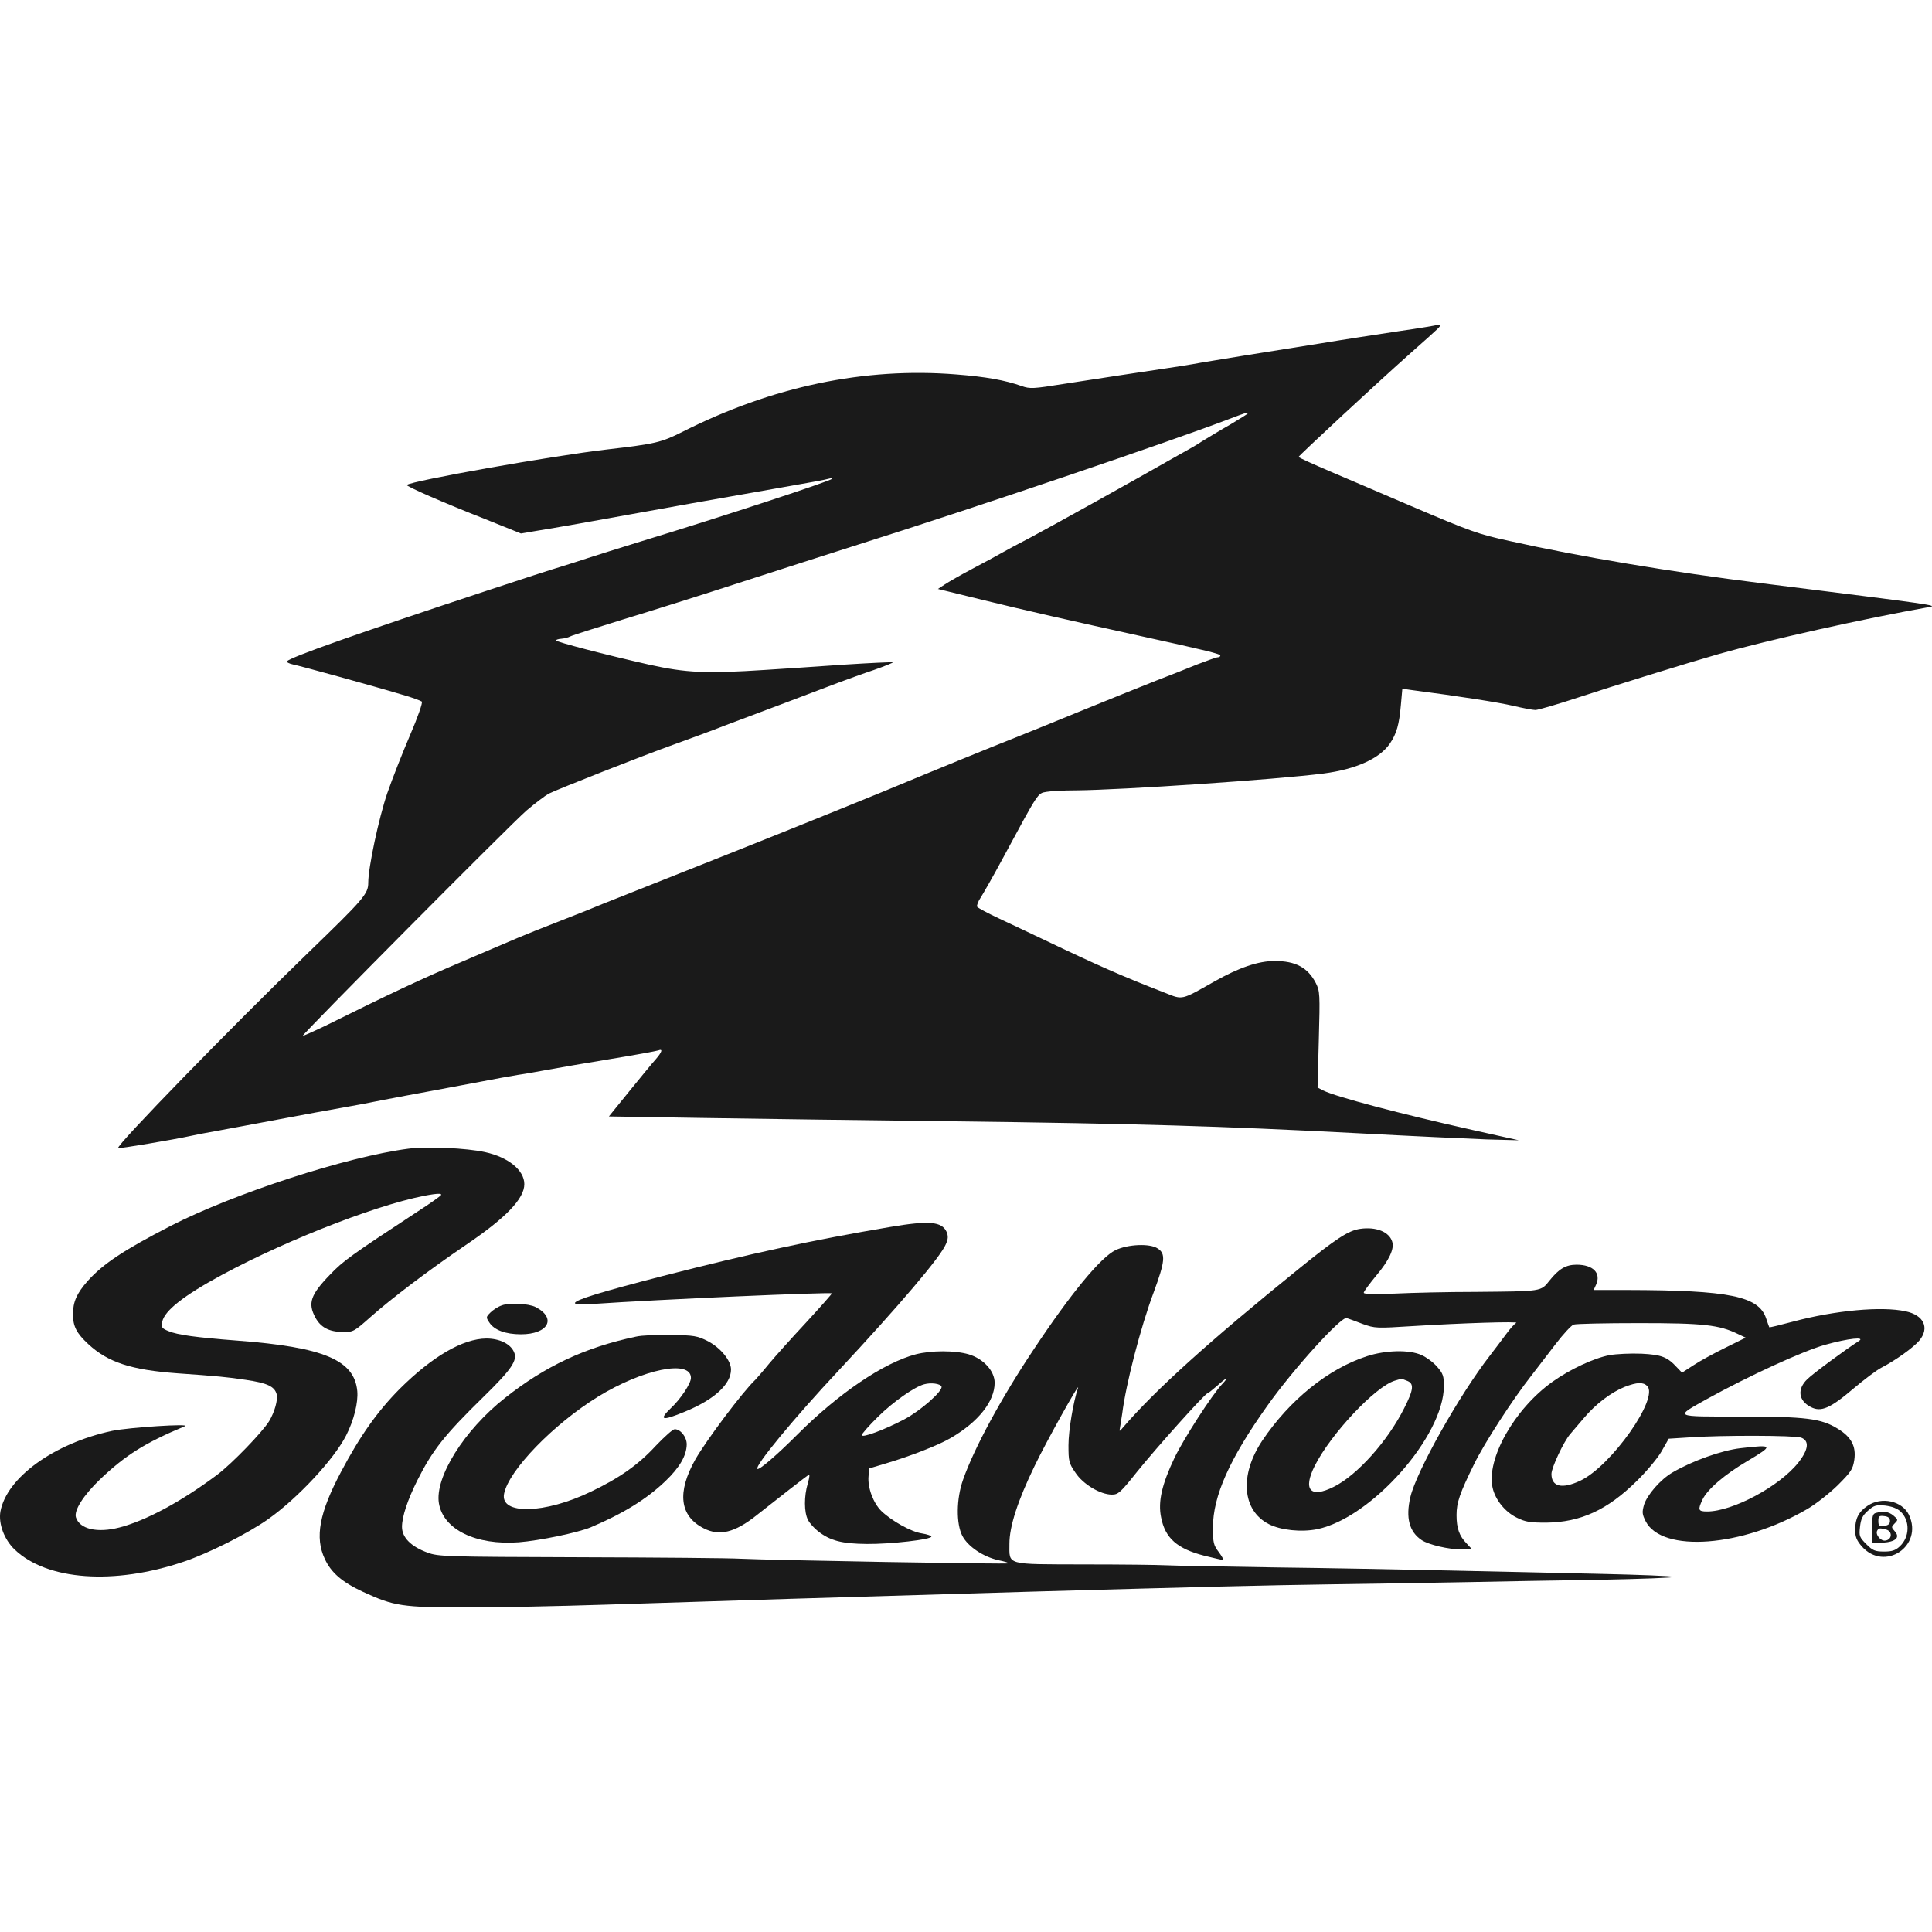
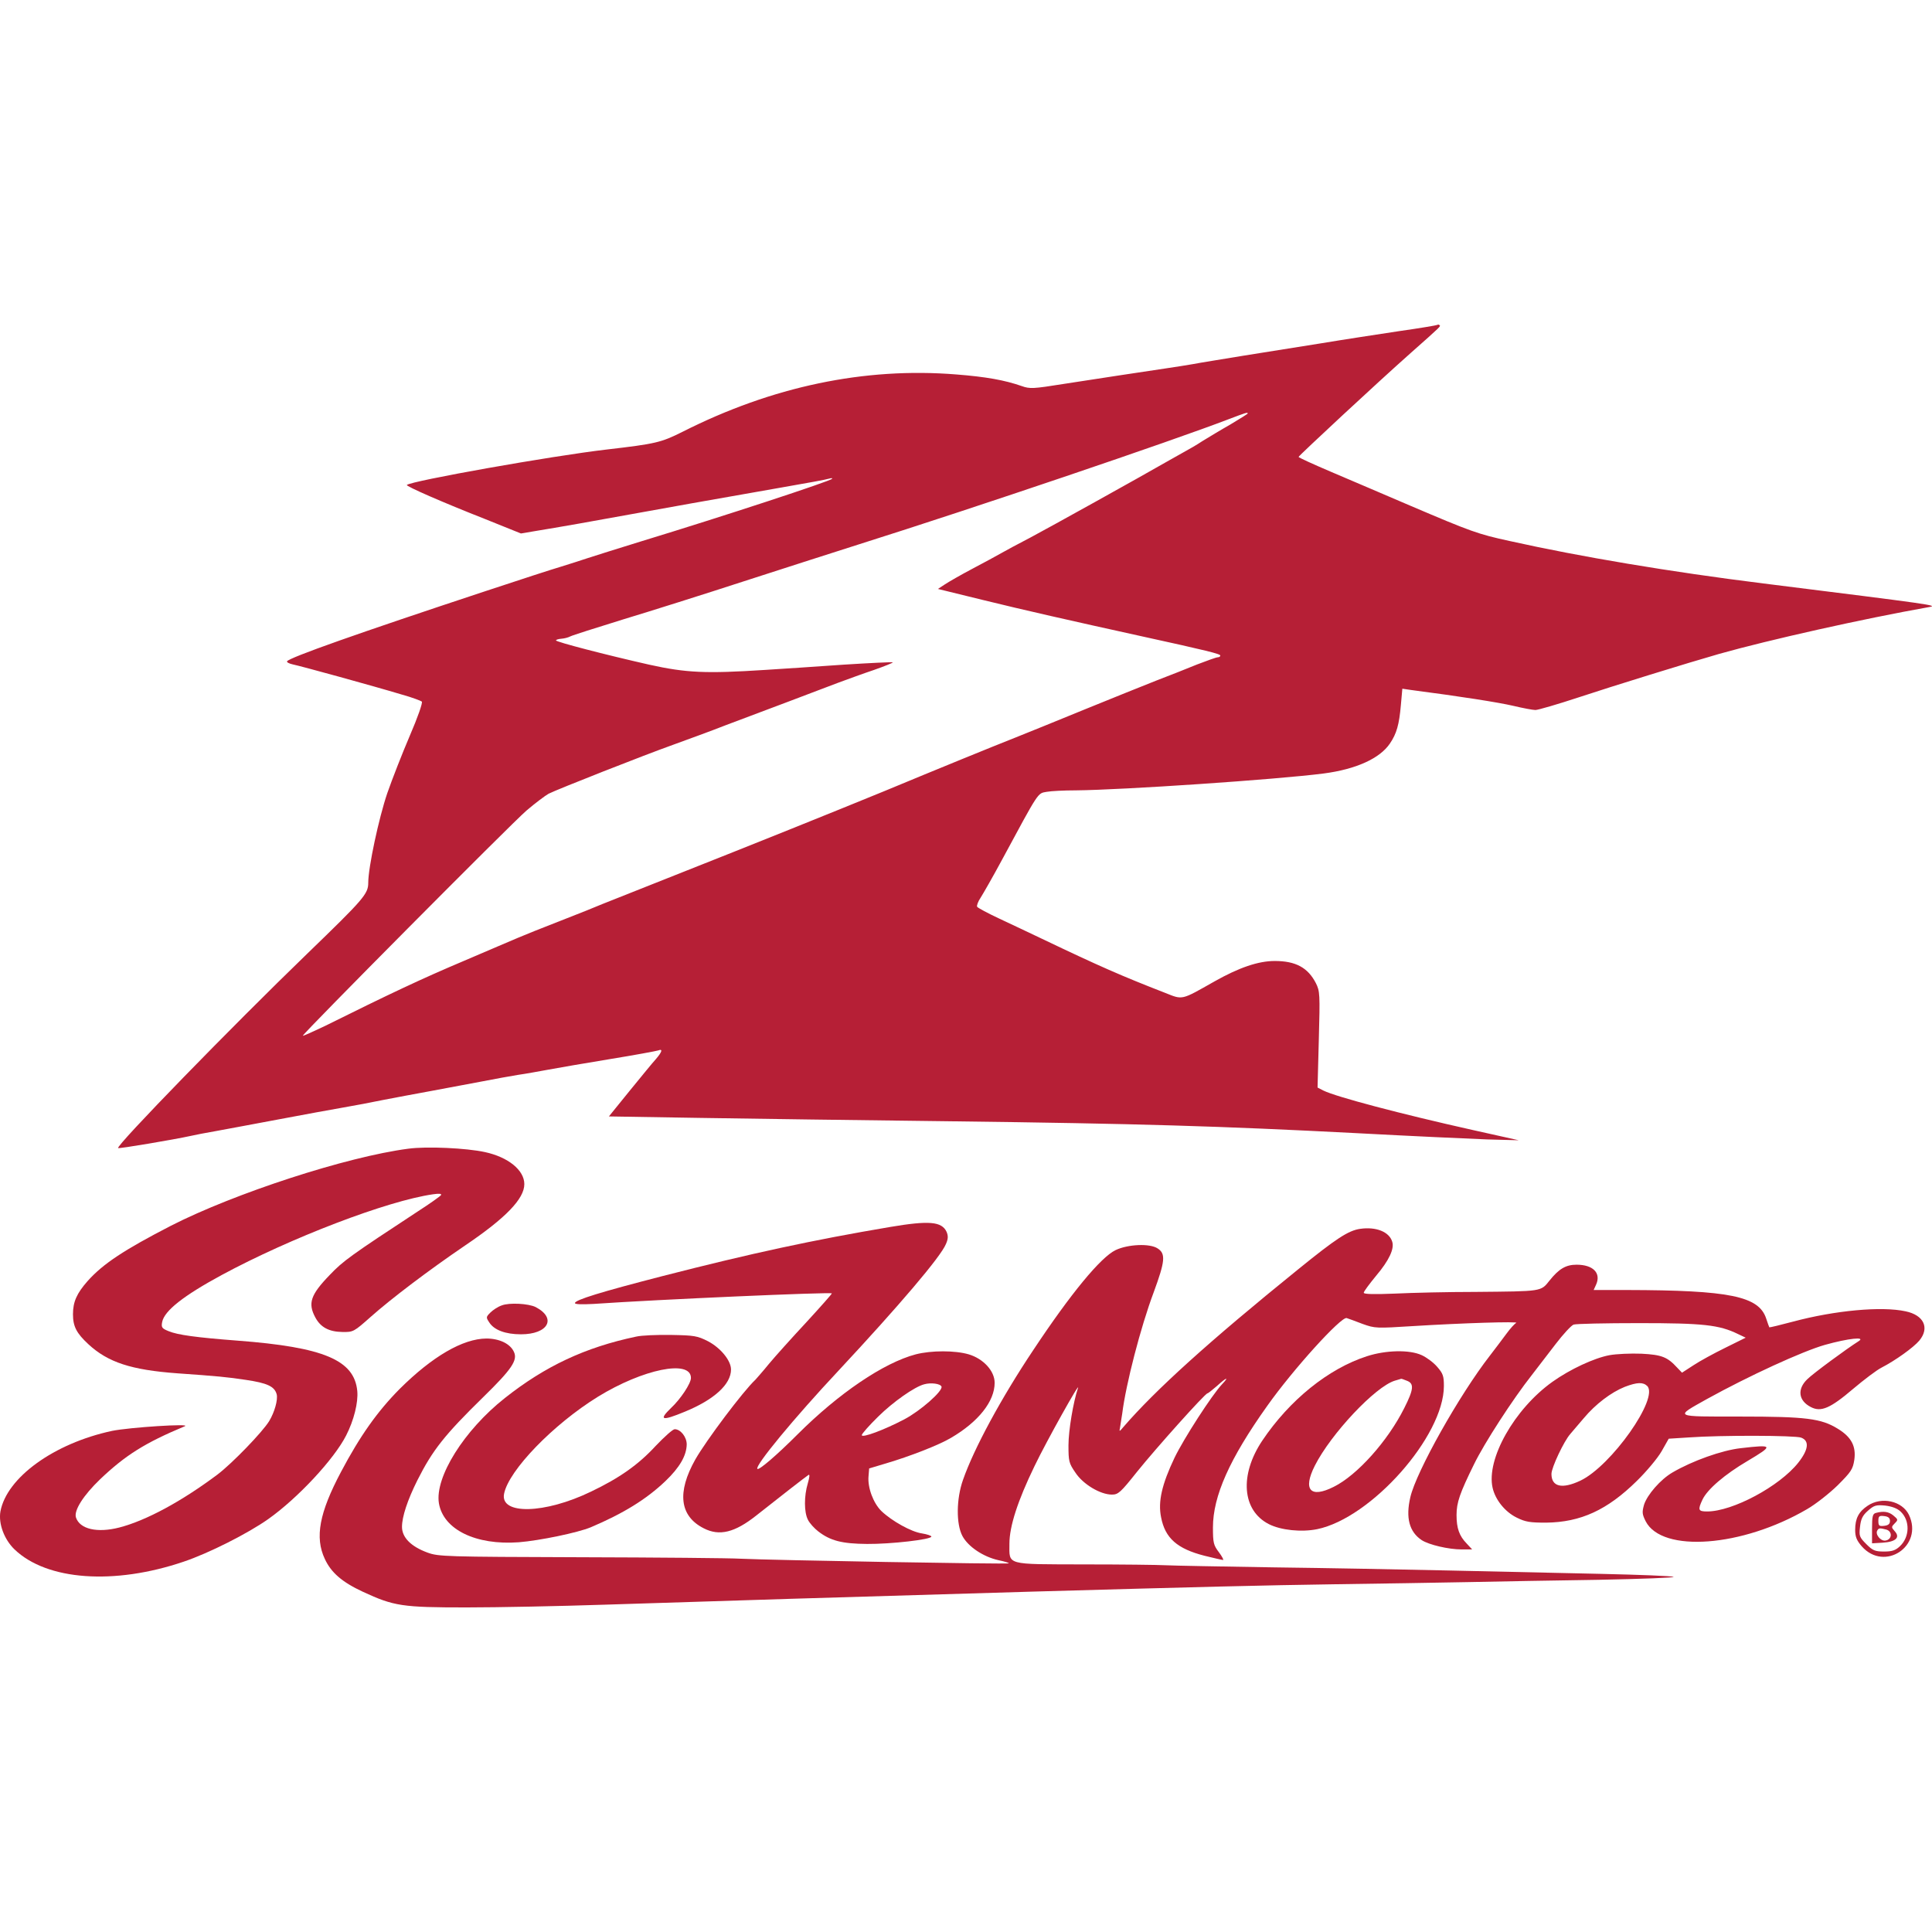
<svg xmlns="http://www.w3.org/2000/svg" viewBox="293.4 281.36 916.03 916.03" width="1536" height="1536">
-   <g transform="translate(0,1280) scale(0.1,-0.1)" fill="#1a1a1a" stroke="none">
+   <g transform="translate(0,1280) scale(0.1,-0.1)" fill="#B61F36" stroke="none">
    <path d="M9749 8446 c-2 -2 -85 -16 -184 -30 -99 -15 -263 -40 -365 -57 -102 -16 -268 -43 -370 -59 -102 -17 -210 -34 -240 -40 -30 -5 -84 -14 -120 -19 -116 -17 -331 -50 -493 -75 -144 -23 -160 -24 -199 -10 -80 28 -169 44 -310 55 -435 35 -873 -57 -1298 -272 -102 -51 -127 -57 -360 -84 -259 -30 -928 -149 -947 -168 -5 -6 171 -83 372 -162 l169 -68 71 12 c38 6 131 22 205 35 324 59 780 140 965 172 110 19 209 37 220 41 11 3 17 3 14 -1 -12 -12 -504 -174 -904 -296 -110 -34 -225 -70 -255 -80 -30 -10 -86 -28 -125 -40 -38 -11 -198 -63 -355 -115 -611 -202 -933 -316 -945 -334 -2 -5 10 -11 28 -15 35 -7 381 -102 517 -143 47 -13 89 -29 94 -33 5 -5 -19 -74 -57 -162 -36 -84 -84 -207 -107 -273 -40 -118 -90 -351 -90 -424 0 -53 -21 -77 -290 -337 -355 -343 -907 -910 -896 -921 3 -4 269 41 341 57 22 5 78 16 125 24 47 9 180 33 295 55 116 22 253 47 305 56 52 9 138 25 190 36 52 10 158 30 235 44 77 14 185 35 240 45 55 11 129 24 165 30 36 5 101 17 145 25 44 8 175 31 292 50 117 19 219 38 228 41 23 9 18 -7 -11 -41 -15 -16 -71 -85 -125 -151 l-98 -121 432 -7 c238 -4 772 -11 1187 -16 895 -11 1281 -23 1920 -56 261 -14 543 -27 625 -30 l150 -4 -220 49 c-340 76 -647 157 -707 187 l-27 14 6 228 c6 216 5 229 -14 267 -38 74 -96 105 -195 105 -78 0 -169 -31 -286 -97 -159 -90 -149 -88 -234 -54 -206 80 -313 127 -583 256 -55 26 -145 69 -201 95 -56 26 -104 52 -107 57 -3 5 4 25 17 44 12 19 58 99 101 179 177 328 168 314 211 322 22 4 84 7 139 7 221 2 949 51 1175 80 153 20 266 71 314 142 32 47 44 90 52 182 l7 78 41 -6 c238 -31 415 -59 484 -75 46 -11 94 -20 106 -20 12 0 105 27 205 60 160 53 519 164 666 206 238 67 680 166 995 222 47 8 22 11 -785 112 -442 55 -870 127 -1202 201 -152 33 -182 44 -473 168 -118 51 -286 122 -372 159 -87 37 -157 69 -157 72 1 6 374 353 532 493 149 132 142 126 136 132 -3 3 -8 3 -10 1z m-899 -420 c0 -2 -37 -25 -82 -52 -46 -26 -105 -62 -133 -79 -27 -18 -62 -38 -77 -46 -14 -8 -50 -28 -80 -45 -148 -85 -566 -317 -658 -366 -58 -30 -121 -64 -140 -75 -19 -11 -80 -44 -135 -73 -55 -29 -114 -63 -132 -75 l-32 -21 212 -52 c195 -48 416 -98 752 -172 315 -69 375 -84 375 -92 0 -4 -5 -8 -12 -8 -7 0 -51 -16 -98 -34 -47 -19 -134 -54 -195 -77 -60 -24 -213 -85 -340 -137 -126 -52 -273 -111 -325 -132 -119 -47 -364 -147 -624 -255 -249 -102 -609 -247 -996 -400 -162 -64 -315 -125 -340 -135 -25 -11 -115 -47 -200 -80 -85 -33 -175 -69 -200 -80 -25 -11 -142 -60 -260 -111 -194 -82 -349 -155 -657 -308 -57 -27 -103 -48 -103 -45 0 10 988 1005 1060 1067 41 35 89 71 105 80 44 22 450 182 590 232 66 24 179 65 250 93 72 27 204 77 295 111 91 35 199 75 240 91 41 15 117 43 168 60 51 18 91 34 89 36 -2 2 -107 -3 -233 -11 -126 -9 -294 -20 -374 -25 -279 -18 -372 -14 -548 25 -208 47 -442 108 -442 115 0 3 11 7 26 8 14 1 33 6 42 11 9 5 123 41 252 81 129 39 386 120 570 180 184 60 430 138 545 175 564 178 1481 489 1755 594 79 30 90 34 90 27z" />
    <path d="M4870 4540 c-292 -38 -823 -211 -1125 -365 -223 -115 -323 -181 -396 -263 -51 -58 -69 -98 -69 -157 0 -58 17 -90 73 -142 93 -86 203 -122 422 -138 186 -13 239 -18 324 -31 102 -15 137 -31 147 -69 6 -26 -10 -84 -36 -127 -32 -52 -175 -200 -245 -253 -171 -128 -338 -218 -465 -251 -105 -27 -188 -8 -206 48 -10 33 35 104 115 181 120 114 212 172 401 251 35 14 -262 -5 -345 -22 -275 -59 -499 -221 -529 -382 -10 -58 18 -133 67 -180 153 -147 472 -170 802 -58 119 40 305 134 401 202 140 99 312 284 369 396 37 72 58 157 53 211 -14 147 -159 208 -568 239 -196 15 -284 27 -327 45 -32 13 -35 18 -30 44 11 53 101 124 282 222 326 176 785 352 1003 383 28 4 41 3 37 -4 -3 -5 -52 -40 -108 -76 -320 -210 -356 -236 -419 -302 -92 -95 -105 -135 -69 -202 25 -47 65 -68 128 -69 52 -1 55 1 135 72 98 87 275 221 447 338 194 131 281 222 281 291 0 66 -76 128 -187 152 -87 19 -275 28 -363 16z" />
    <path d="M7155 4169 c-367 -62 -659 -125 -1080 -233 -291 -75 -415 -113 -415 -128 0 -6 32 -7 88 -4 303 21 1123 57 1130 50 2 -1 -52 -62 -120 -136 -68 -73 -148 -162 -178 -198 -29 -36 -59 -69 -64 -75 -58 -54 -233 -287 -285 -378 -88 -156 -75 -269 40 -327 74 -38 147 -20 249 61 102 81 236 185 247 192 7 5 6 -9 -3 -40 -18 -60 -18 -137 1 -173 8 -16 30 -40 48 -54 58 -45 113 -59 232 -60 112 -1 305 21 305 35 0 4 -20 11 -45 15 -50 7 -143 59 -192 106 -38 37 -66 111 -61 165 l3 37 80 24 c112 33 251 87 308 121 130 76 207 173 207 261 0 56 -53 114 -123 135 -65 19 -177 19 -251 0 -152 -40 -366 -185 -561 -380 -99 -99 -183 -171 -190 -163 -14 13 175 242 385 466 287 308 484 539 509 600 11 25 11 39 3 58 -23 49 -83 54 -267 23z m243 -757 c7 -21 -100 -115 -176 -155 -95 -50 -202 -90 -202 -75 0 6 35 46 78 88 71 70 172 141 218 153 32 9 77 3 82 -11z" />
    <path d="M9383 4160 c-56 -8 -114 -46 -294 -192 -423 -342 -677 -572 -829 -748 -18 -22 -20 -22 -16 -5 2 11 7 43 11 70 17 137 87 409 149 574 54 147 58 183 19 208 -37 25 -142 20 -200 -8 -70 -34 -211 -204 -390 -474 -151 -226 -281 -466 -333 -615 -32 -90 -33 -209 -3 -266 27 -51 99 -99 171 -115 30 -6 51 -13 49 -15 -5 -5 -1127 15 -1272 22 -49 3 -391 6 -760 7 -640 2 -672 3 -724 22 -79 29 -121 72 -121 122 0 48 26 127 73 221 72 143 129 215 313 395 134 131 163 174 145 213 -17 39 -69 64 -131 64 -112 -1 -256 -85 -411 -239 -106 -107 -188 -223 -278 -393 -103 -194 -125 -311 -77 -413 30 -65 82 -110 181 -156 147 -68 186 -74 490 -74 149 0 443 6 655 13 588 19 1103 35 2030 62 782 22 1091 30 1440 35 201 3 480 7 620 10 140 3 421 8 624 11 203 4 363 10 355 14 -8 4 -160 10 -339 14 -179 4 -503 11 -720 16 -217 5 -595 12 -840 15 -245 4 -474 8 -510 10 -36 2 -210 4 -387 4 -374 1 -353 -5 -353 98 0 82 39 203 119 368 56 117 220 410 206 370 -22 -65 -45 -201 -45 -271 0 -76 2 -85 33 -130 36 -55 118 -104 173 -104 30 0 41 10 119 108 90 112 323 372 334 372 3 0 23 16 45 35 46 42 60 46 24 8 -48 -51 -181 -257 -225 -348 -60 -126 -79 -208 -64 -282 19 -100 77 -150 206 -183 44 -11 84 -20 88 -20 4 0 -5 17 -20 37 -25 33 -28 44 -28 117 0 149 79 326 257 576 123 174 351 425 377 417 9 -3 43 -15 76 -28 59 -21 64 -21 240 -10 225 14 504 23 488 15 -7 -3 -28 -26 -47 -52 -19 -26 -54 -72 -77 -102 -145 -186 -350 -551 -378 -672 -23 -98 -5 -165 54 -204 34 -22 127 -44 189 -44 l50 0 -26 28 c-35 36 -48 72 -48 135 0 59 15 103 83 241 48 99 184 309 274 423 26 34 77 100 113 147 36 47 74 88 85 92 11 4 151 7 310 7 305 0 380 -8 470 -52 l36 -17 -97 -48 c-53 -26 -121 -63 -151 -83 l-54 -35 -23 24 c-46 50 -72 61 -169 66 -51 2 -119 -1 -152 -7 -74 -14 -187 -67 -270 -126 -181 -129 -315 -367 -284 -503 13 -57 59 -114 114 -141 42 -21 64 -24 140 -24 164 2 290 60 430 198 45 44 98 107 117 140 l34 60 95 6 c151 11 505 10 533 -1 40 -15 35 -57 -14 -119 -89 -112 -311 -231 -432 -231 -42 0 -45 7 -22 56 23 49 106 120 213 183 126 75 124 79 -32 61 -89 -10 -229 -60 -323 -115 -57 -33 -120 -106 -135 -153 -10 -36 -9 -45 8 -79 78 -150 457 -122 765 58 40 23 105 74 145 113 64 64 72 76 79 121 9 64 -14 108 -78 147 -79 49 -151 58 -463 58 -320 0 -313 -4 -158 83 199 110 454 227 560 257 111 31 196 40 159 17 -57 -36 -216 -153 -243 -180 -49 -47 -42 -102 17 -132 48 -25 92 -6 200 86 52 44 113 90 135 101 66 34 151 95 179 128 50 60 22 121 -65 139 -114 25 -336 4 -534 -49 -60 -16 -110 -28 -112 -27 -1 2 -8 20 -15 42 -35 106 -174 134 -660 135 l-158 0 11 24 c26 56 -13 96 -92 96 -51 0 -84 -20 -128 -75 -42 -53 -34 -51 -351 -54 -129 0 -301 -4 -382 -8 -99 -4 -148 -3 -148 4 0 6 27 42 59 81 61 72 87 128 76 161 -14 47 -77 72 -152 61z m1361 -745 c57 -57 -171 -380 -317 -449 -87 -41 -137 -29 -137 32 0 30 59 155 89 189 9 10 37 44 64 75 56 67 130 123 195 149 58 22 86 23 106 4z" />
    <path d="M5313 3797 c-18 -6 -42 -22 -54 -34 -21 -21 -21 -23 -5 -47 23 -36 77 -56 150 -56 129 0 171 76 70 129 -34 17 -125 22 -161 8z" />
    <path d="M5950 3649 c-242 -51 -431 -140 -622 -291 -194 -153 -333 -376 -313 -499 21 -125 175 -200 379 -185 99 8 278 45 341 71 153 65 263 132 354 219 68 65 100 121 101 174 0 35 -29 72 -57 72 -9 0 -49 -36 -90 -79 -82 -89 -171 -152 -307 -217 -219 -106 -432 -111 -412 -10 22 111 233 329 445 460 213 131 441 178 441 89 0 -26 -49 -100 -94 -142 -61 -59 -44 -63 65 -18 139 57 219 130 219 200 0 43 -50 103 -109 134 -51 26 -66 28 -176 30 -66 1 -140 -2 -165 -8z" />
    <path d="M9415 3556 c-183 -59 -367 -208 -496 -400 -109 -163 -96 -331 31 -396 57 -29 154 -39 229 -24 257 53 601 441 601 679 0 47 -4 59 -32 91 -18 21 -51 45 -73 55 -58 27 -171 24 -260 -5z m189 -116 c36 -13 33 -41 -12 -130 -78 -156 -223 -318 -334 -373 -111 -56 -148 -15 -90 100 77 152 287 375 379 403 15 4 29 9 30 9 1 1 13 -3 27 -9z" />
    <path d="M11789 2847 c-42 -28 -59 -60 -59 -114 0 -33 7 -50 31 -78 108 -123 294 1 224 149 -32 66 -130 88 -196 43z m156 -27 c46 -43 44 -121 -3 -165 -21 -20 -38 -25 -75 -25 -43 0 -54 5 -84 35 -33 33 -35 39 -30 82 4 37 12 54 37 76 29 26 39 29 82 25 32 -4 57 -13 73 -28z" />
    <path d="M11828 2813 c-15 -4 -18 -16 -18 -74 l0 -70 51 3 c62 4 84 25 56 55 -16 18 -16 20 1 37 16 16 16 18 -7 37 -22 18 -46 22 -83 12z m67 -38 c0 -14 -8 -21 -27 -23 -24 -3 -28 0 -28 23 0 23 4 26 28 23 19 -2 27 -9 27 -23z m-17 -41 c30 -9 27 -48 -5 -52 -23 -3 -49 30 -38 48 7 12 12 12 43 4z" />
  </g>
</svg>
